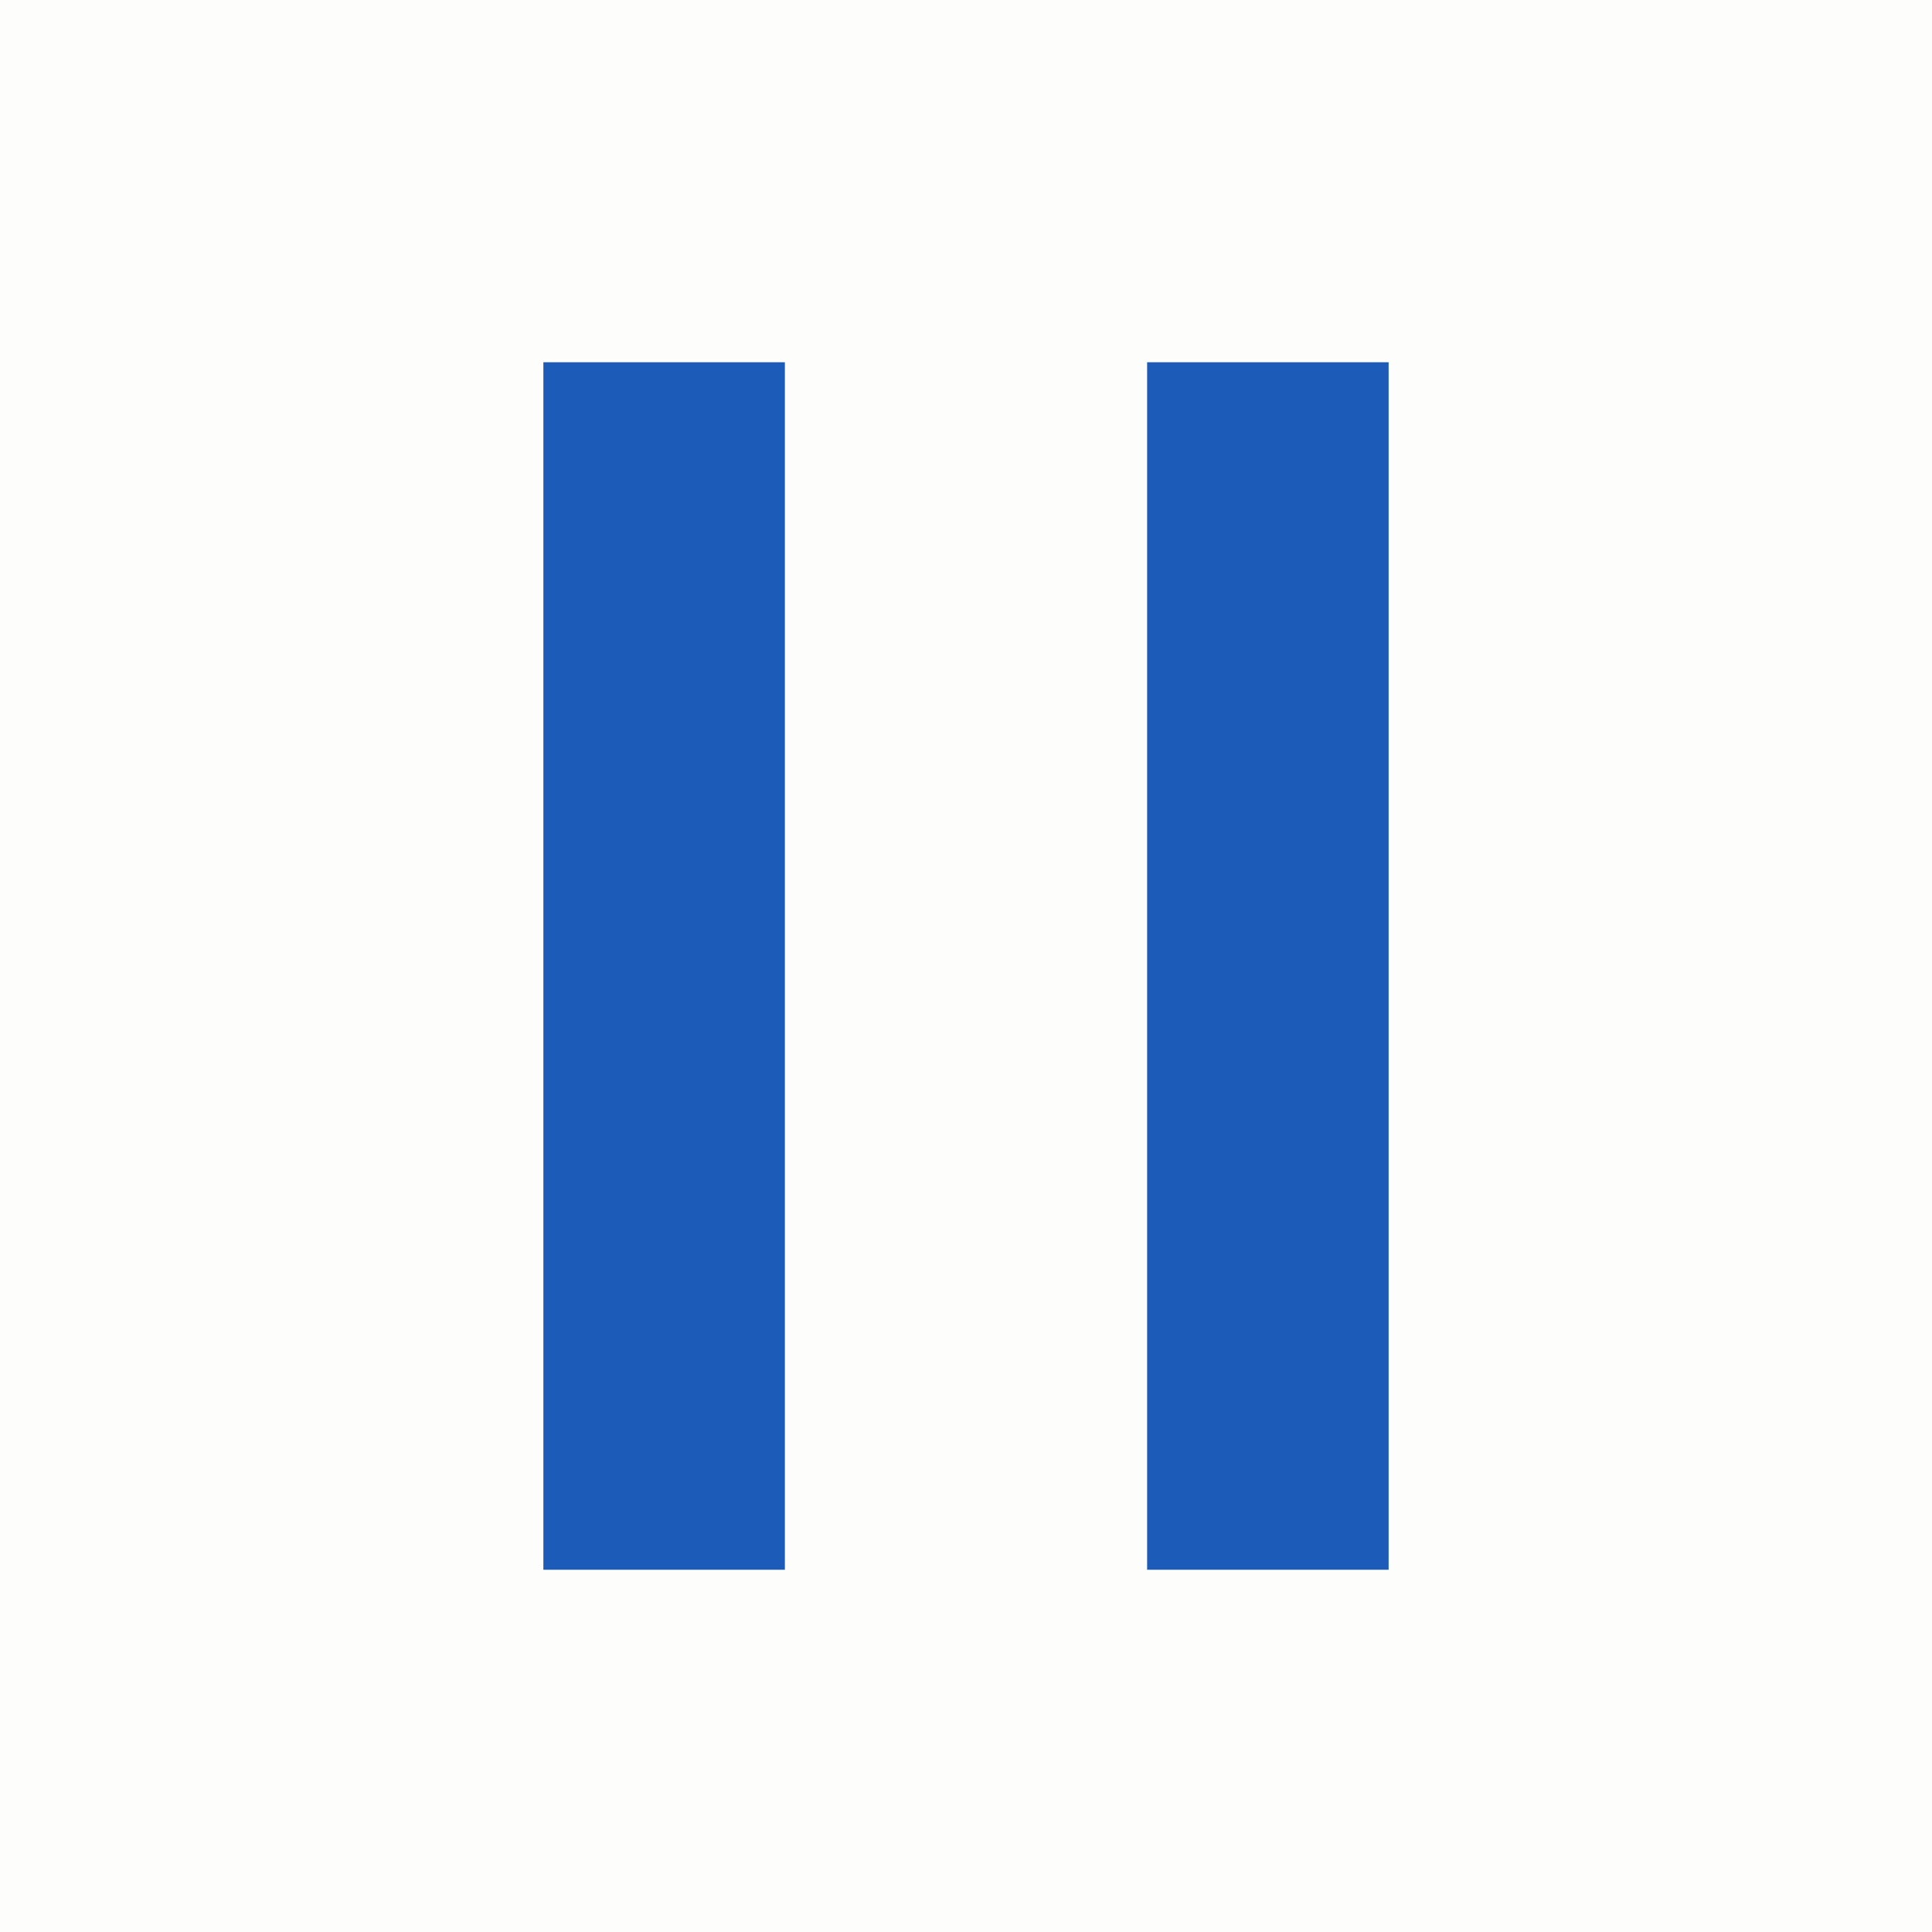
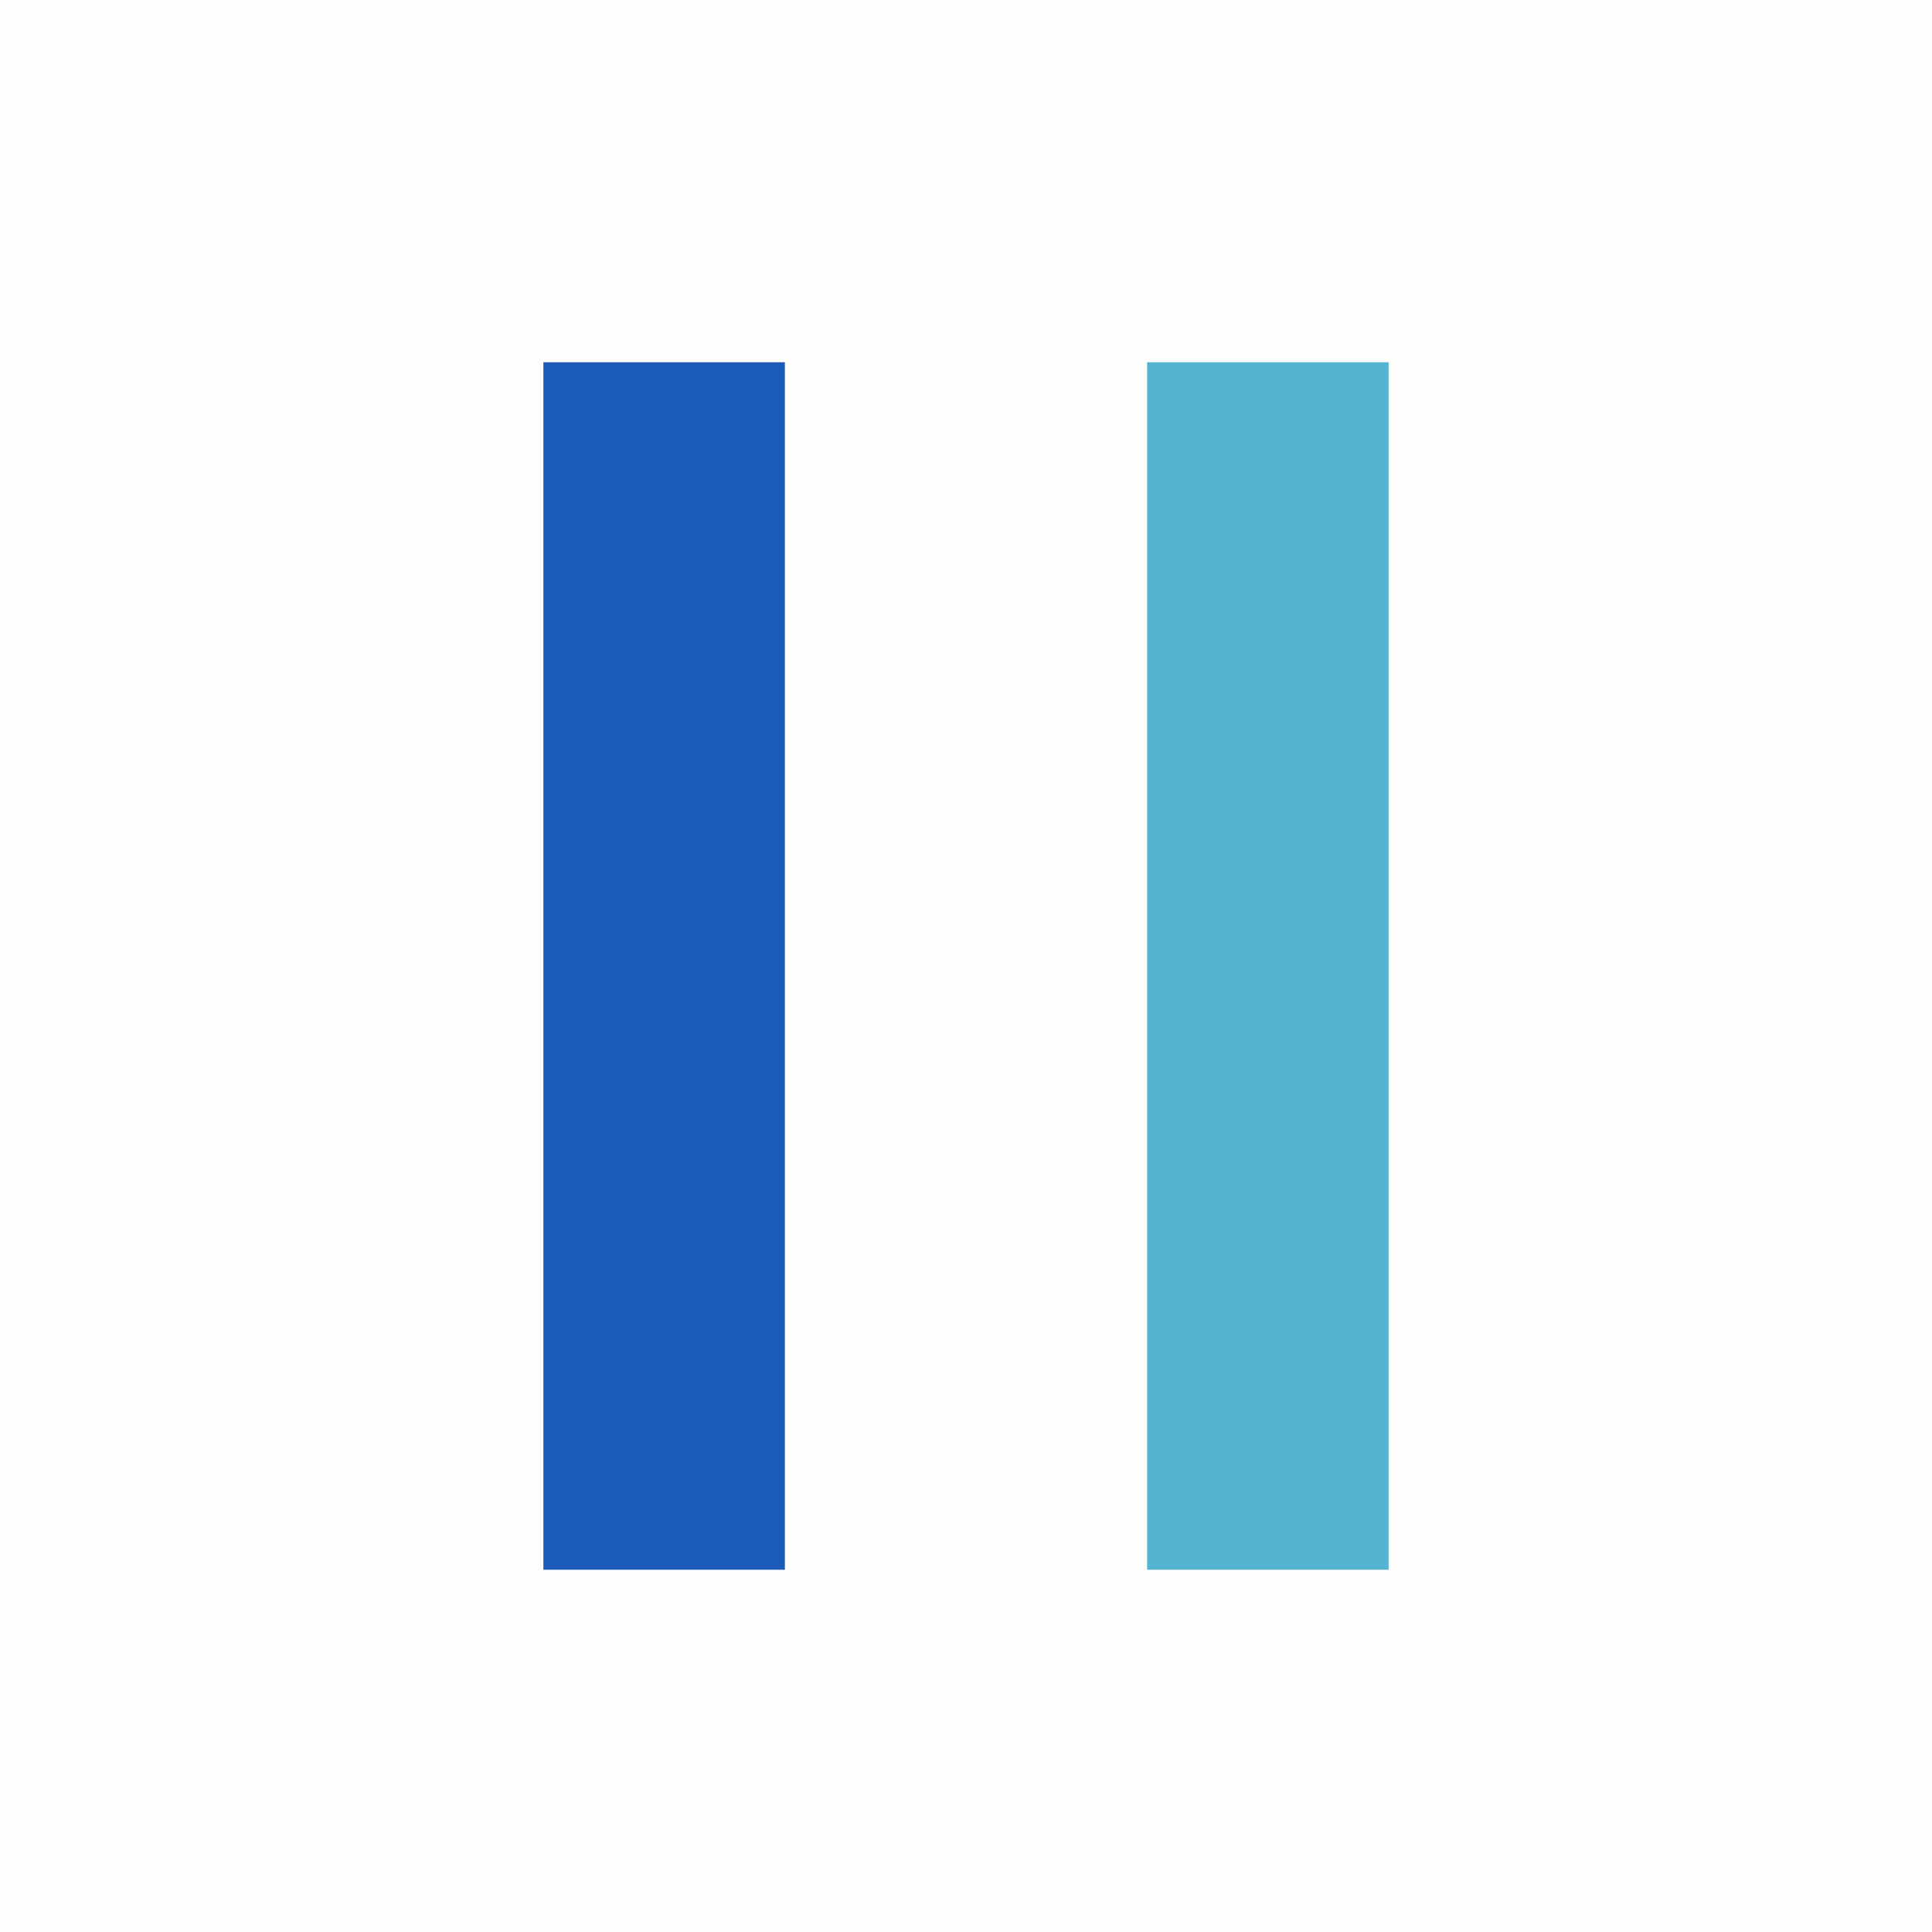
<svg xmlns="http://www.w3.org/2000/svg" viewBox="0 0 32 32">
  <rect width="32" height="32" fill="#fdfdfc" />
  <rect x="9" y="6" width="4" height="20" fill="#1c5bb8" />
-   <rect x="19" y="6" width="4" height="20" fill="#1c5bb8" />
+   <rect x="19" y="6" width="4" height="20" fill="#56b4d3" />
</svg>
